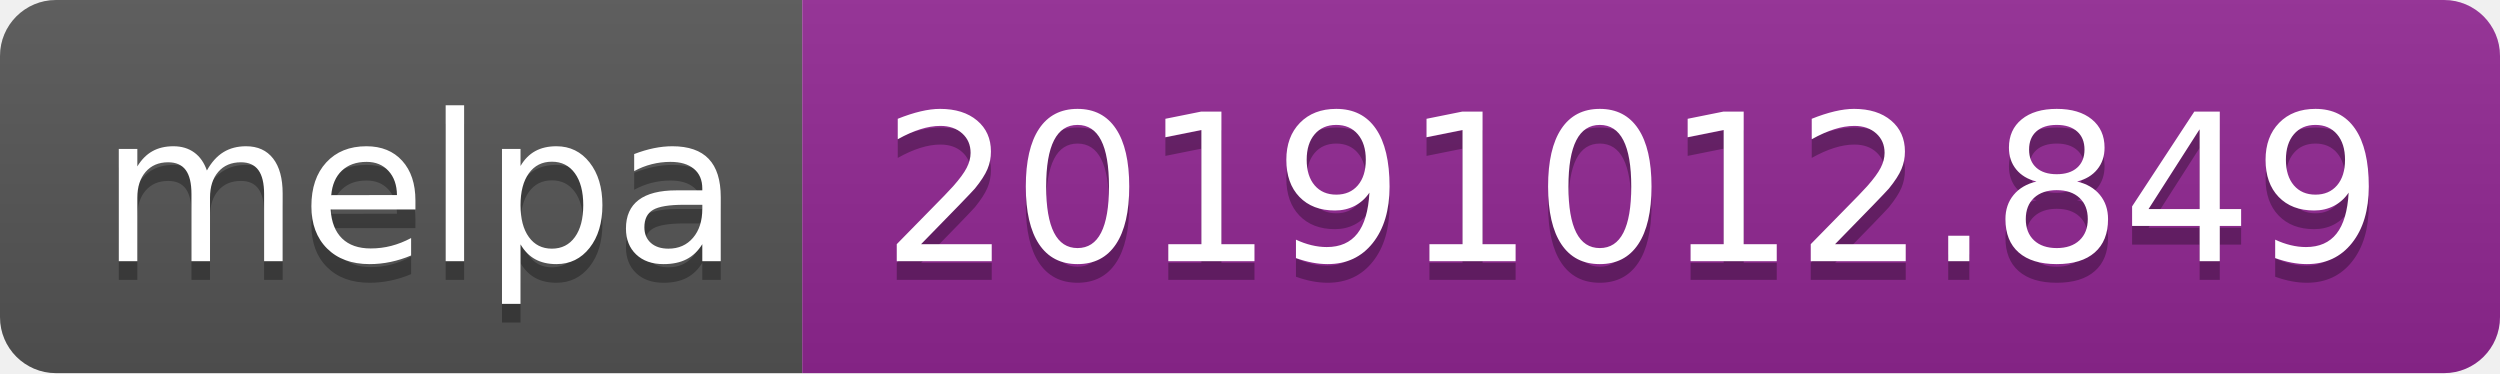
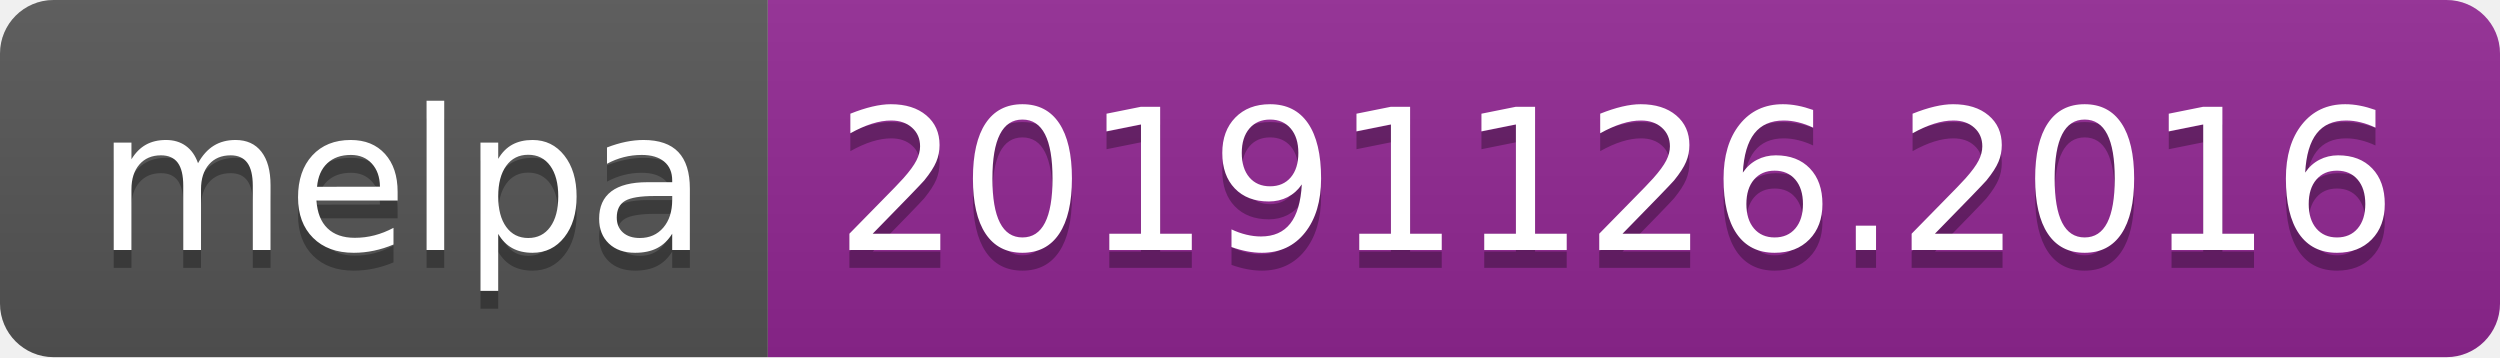
- <svg xmlns="http://www.w3.org/2000/svg" width="134" height="20">
+ <svg xmlns="http://www.w3.org/2000/svg" width="140" height="20">
  <linearGradient id="b" x2="0" y2="100%">
    <stop offset="0" stop-color="#bbb" stop-opacity=".1" />
    <stop offset="1" stop-opacity=".1" />
  </linearGradient>
  <clipPath id="a">
-     <rect width="134" height="20" rx="3" fill="#fff" />
+     <rect width="140" height="20" rx="3" fill="#fff" />
  </clipPath>
  <g clip-path="url(#a)">
    <path fill="#555" d="M0 0h43v20H0z" />
-     <path fill="#922793" d="M43 0h91v20H43z" />
-     <path fill="url(#b)" d="M0 0h134v20H0z" />
+     <path fill="#922793" d="M43 0h97v20H43z" />
+     <path fill="url(#b)" d="M0 0h140v20H0z" />
  </g>
  <g fill="#fff" text-anchor="middle" font-family="DejaVu Sans,Verdana,Geneva,sans-serif" font-size="110">
    <text x="225" y="150" fill="#010101" fill-opacity=".3" transform="scale(.1)" textLength="330">melpa</text>
    <text x="225" y="140" transform="scale(.1)" textLength="330">melpa</text>
-     <text x="875" y="150" fill="#010101" fill-opacity=".3" transform="scale(.1)" textLength="810">20191012.849</text>
-     <text x="875" y="140" transform="scale(.1)" textLength="810">20191012.849</text>
+     <text x="905" y="150" fill="#010101" fill-opacity=".3" transform="scale(.1)" textLength="870">20191126.2016</text>
+     <text x="905" y="140" transform="scale(.1)" textLength="870">20191126.2016</text>
  </g>
</svg>
